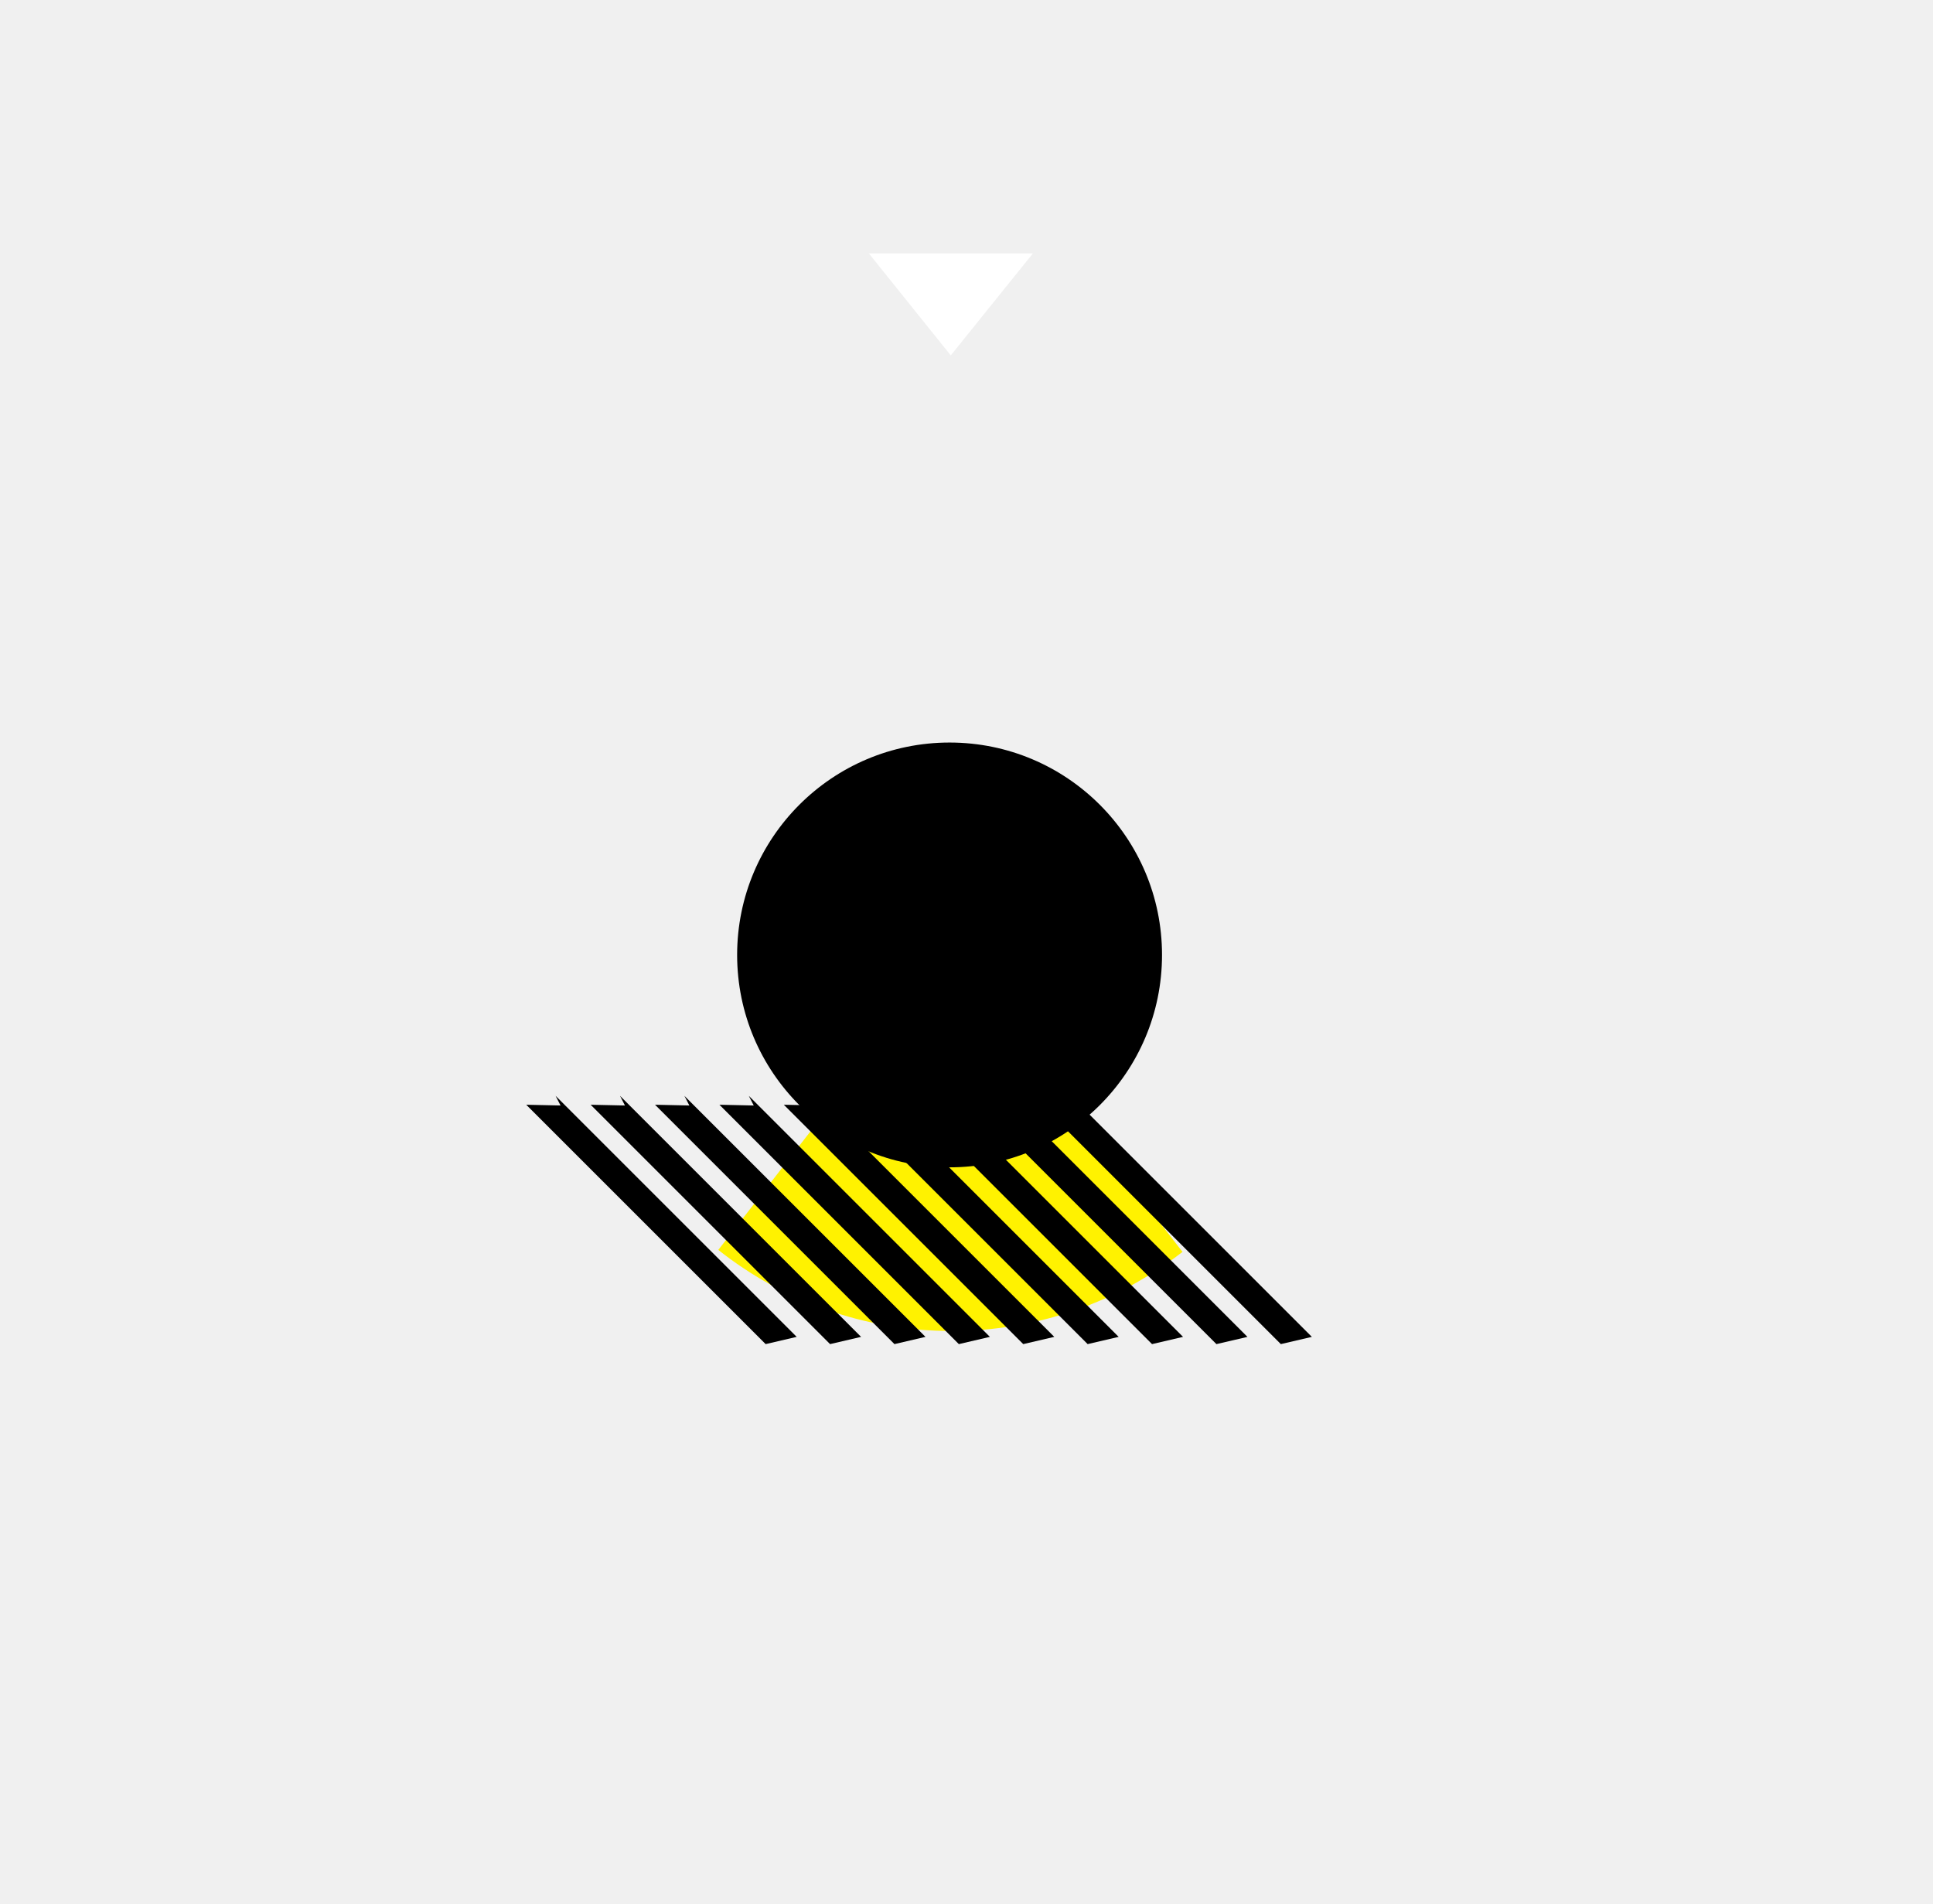
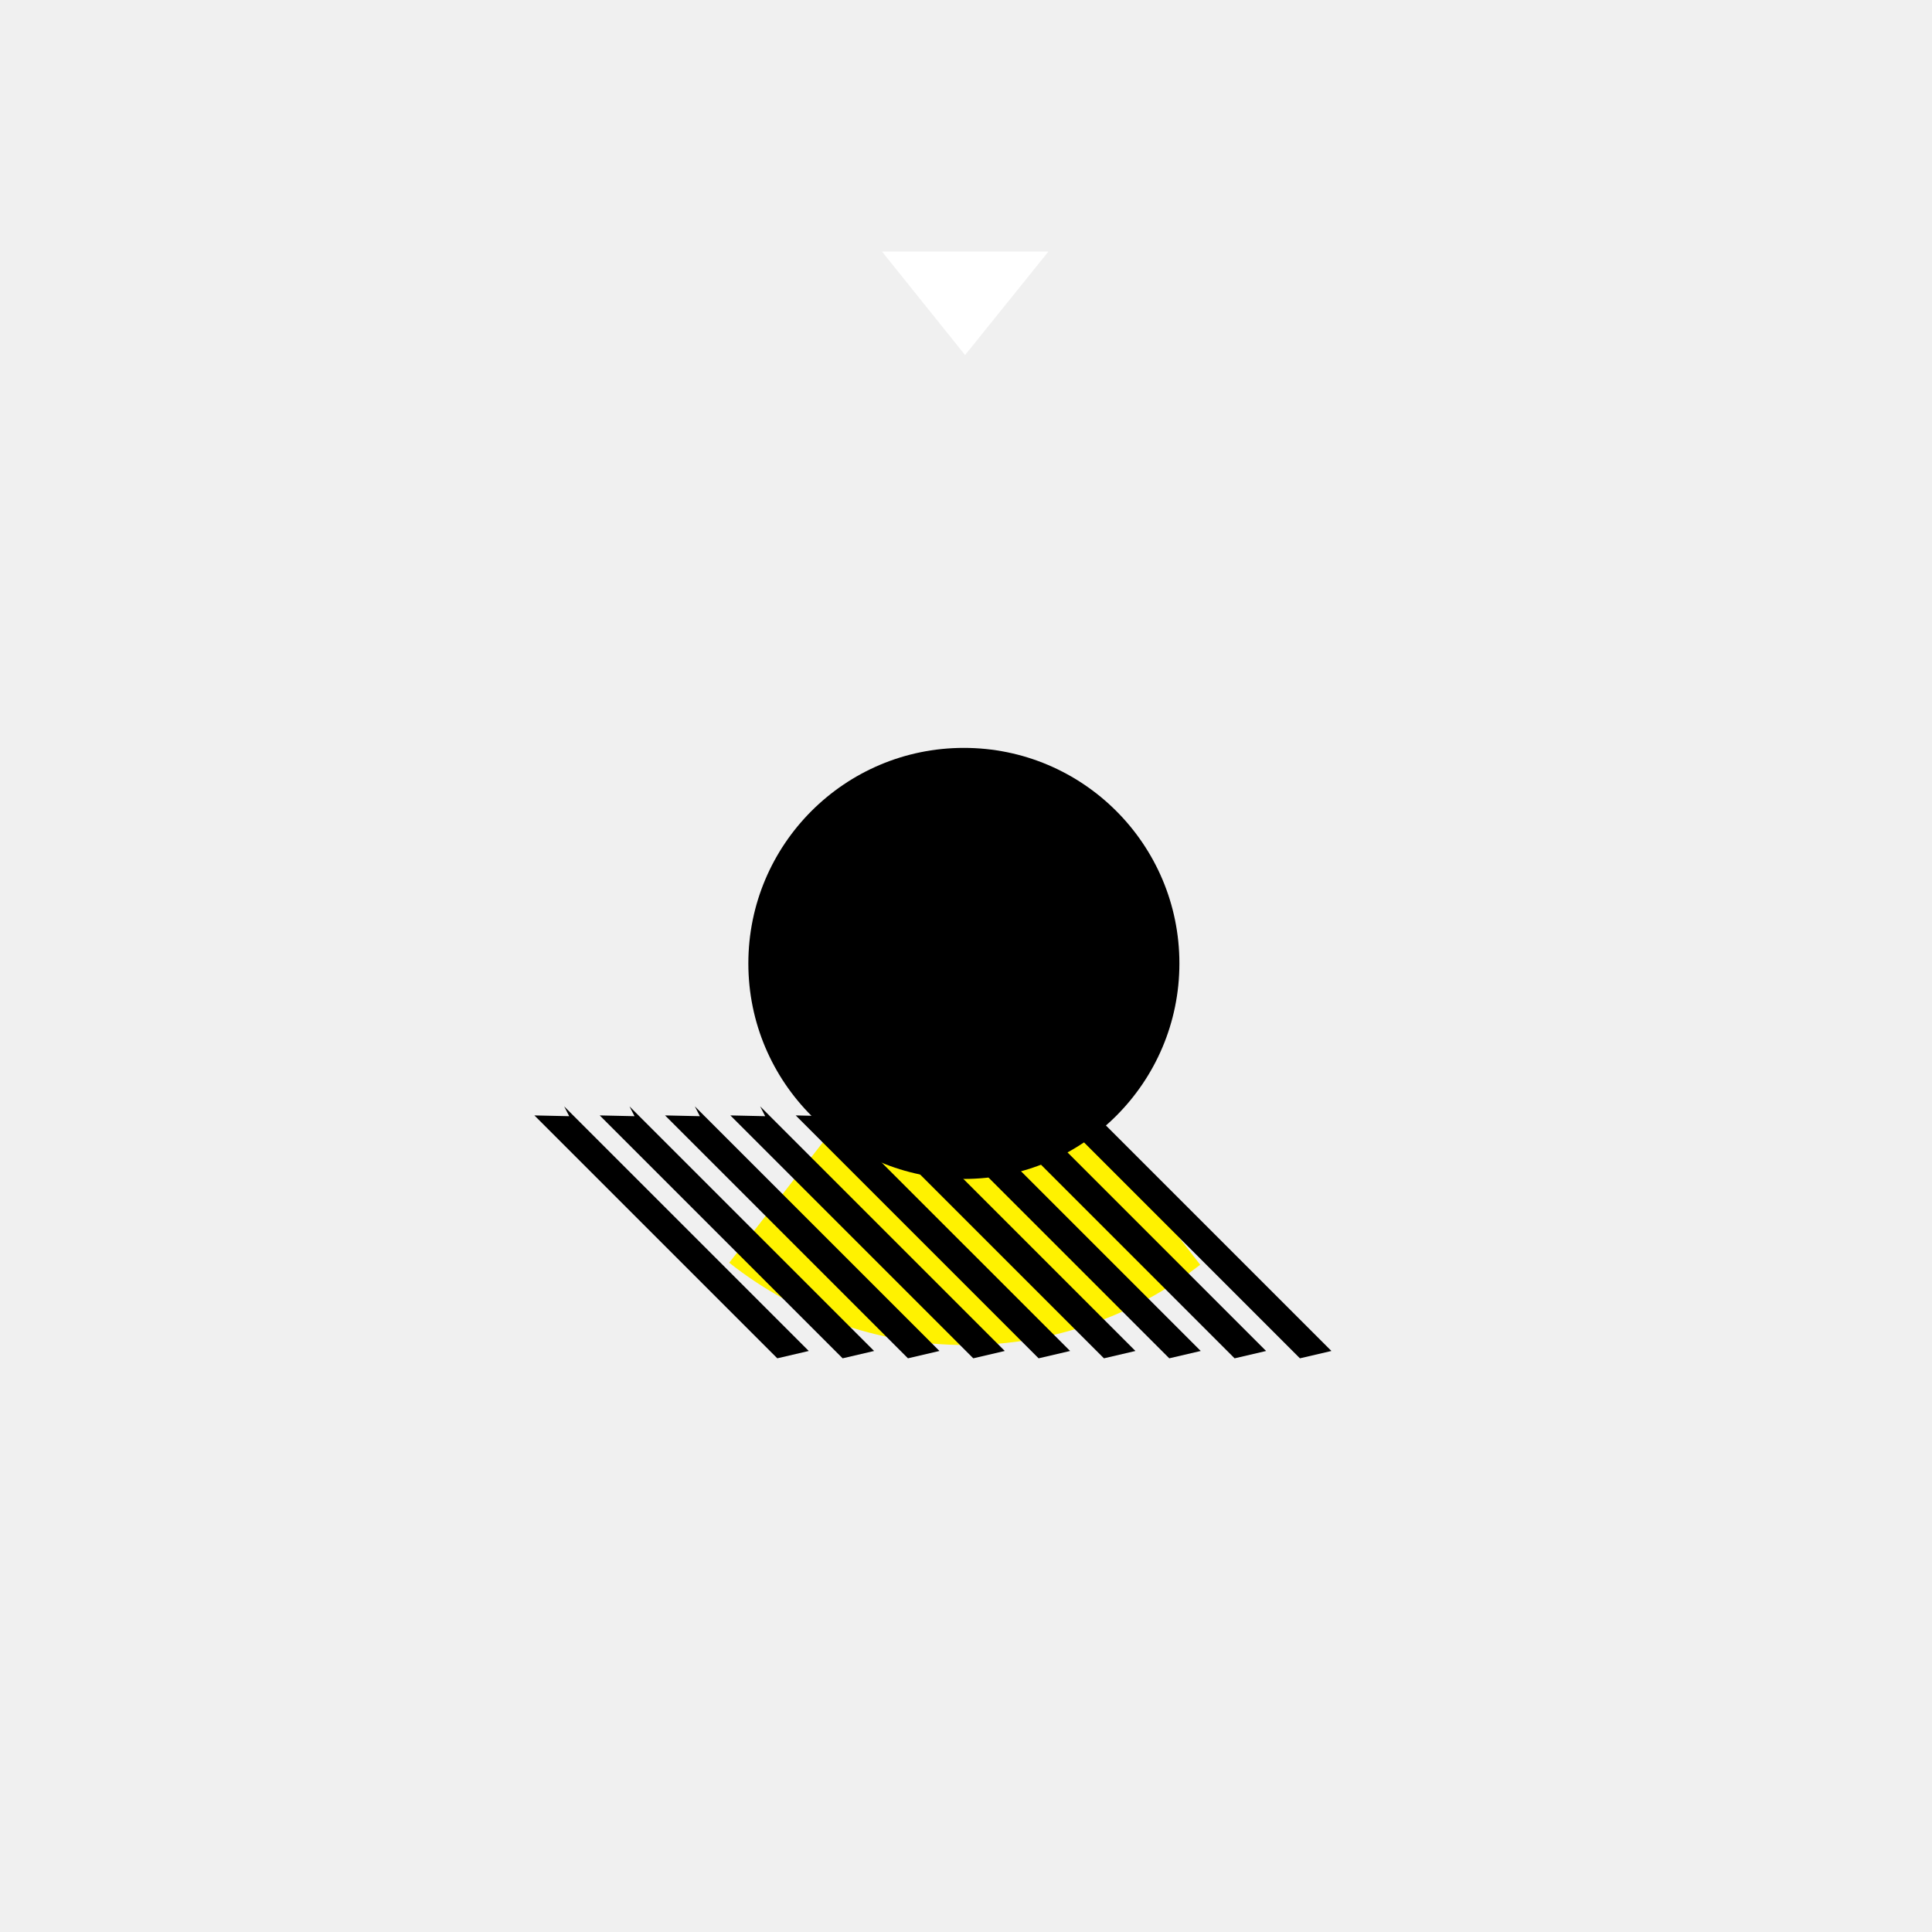
- <svg xmlns="http://www.w3.org/2000/svg" version="1.1" x="0px" y="0px" width="182.707px" height="180px" viewBox="0 0 182.707 180" enable-background="new 0 0 182.707 180" xml:space="preserve">
+ <svg xmlns="http://www.w3.org/2000/svg" version="1.1" x="0px" y="0px" width="180px" height="180px" viewBox="0 0 180 180" enable-background="new 0 0 180 180" xml:space="preserve">
  <g id="base" display="none">
-     <polygon display="inline" fill="#414042" points="62.899,174.151 18.804,142.115 1.961,90.279 18.804,38.442 62.899,6.405    117.402,6.405 161.497,38.442 178.34,90.279 161.497,142.115 117.402,174.151  " />
-     <circle display="inline" stroke="#282829" stroke-width="5" stroke-miterlimit="10" cx="89.716" cy="90.362" r="70.168" />
+     <polygon display="inline" fill="#414042" points="62.947,173.631 18.852,141.595 2.009,89.759 18.852,37.922 62.947,5.885    117.45,5.885 161.544,37.922 178.388,89.759 161.544,141.595 117.45,173.631  " />
+     <circle display="inline" stroke="#282829" stroke-width="5" stroke-miterlimit="10" cx="89.764" cy="89.842" r="70.168" />
    <g display="inline">
-       <path fill="none" stroke="#FFFFFF" stroke-width="1.5" stroke-miterlimit="10" d="M51.616,37.709" />
-       <path fill="none" stroke="#FFFFFF" stroke-width="1.5" stroke-miterlimit="10" d="M128.39,143.375" />
-       <line fill="none" stroke="#FFFFFF" stroke-width="0.5" stroke-miterlimit="10" x1="134.708" y1="138.147" x2="45.296" y2="42.937" />
-       <line fill="none" stroke="#FFFFFF" stroke-width="0.5" stroke-miterlimit="10" x1="140.321" y1="132.169" x2="39.681" y2="48.915" />
-       <line fill="none" stroke="#FFFFFF" stroke-width="0.5" stroke-miterlimit="10" x1="145.142" y1="125.535" x2="34.86" y2="55.55" />
-       <line fill="none" stroke="#FFFFFF" stroke-width="0.5" stroke-miterlimit="10" x1="149.092" y1="118.348" x2="30.909" y2="62.738" />
-       <path fill="none" stroke="#FFFFFF" stroke-width="1.5" stroke-miterlimit="10" d="M27.89,70.363" />
-       <path fill="none" stroke="#FFFFFF" stroke-width="1.5" stroke-miterlimit="10" d="M152.112,110.723" />
-       <line fill="none" stroke="#FFFFFF" stroke-width="0.5" stroke-miterlimit="10" x1="121.467" y1="147.769" x2="58.541" y2="33.314" />
-       <line fill="none" stroke="#FFFFFF" stroke-width="0.5" stroke-miterlimit="10" x1="154.152" y1="102.779" x2="25.85" y2="78.307" />
-       <line fill="none" stroke="#FFFFFF" stroke-width="0.5" stroke-miterlimit="10" x1="155.179" y1="94.641" x2="24.822" y2="86.443" />
-       <line fill="none" stroke="#FFFFFF" stroke-width="0.5" stroke-miterlimit="10" x1="155.179" y1="86.439" x2="24.822" y2="94.644" />
-       <path fill="none" stroke="#FFFFFF" stroke-miterlimit="10" d="M27.89,110.724" />
-       <path fill="none" stroke="#FFFFFF" stroke-miterlimit="10" d="M152.112,70.358" />
-       <line fill="none" stroke="#FFFFFF" stroke-width="0.5" stroke-miterlimit="10" x1="154.152" y1="78.302" x2="25.85" y2="102.78" />
-       <line fill="none" stroke="#FFFFFF" stroke-width="0.5" stroke-miterlimit="10" x1="149.092" y1="62.733" x2="30.909" y2="118.349" />
-       <line fill="none" stroke="#FFFFFF" stroke-width="0.5" stroke-miterlimit="10" x1="145.142" y1="55.546" x2="34.86" y2="125.536" />
-       <line fill="none" stroke="#FFFFFF" stroke-width="0.5" stroke-miterlimit="10" x1="140.319" y1="48.912" x2="39.681" y2="132.171" />
-       <line fill="none" stroke="#FFFFFF" stroke-width="0.5" stroke-miterlimit="10" x1="134.704" y1="42.934" x2="45.294" y2="138.15" />
-       <path fill="none" stroke="#FFFFFF" stroke-width="0.5" stroke-miterlimit="10" d="M51.612,143.378" />
-       <line fill="none" stroke="#FFFFFF" stroke-width="0.5" stroke-miterlimit="10" x1="121.458" y1="33.313" x2="58.536" y2="147.774" />
-       <line fill="none" stroke="#FFFFFF" stroke-width="0.5" stroke-miterlimit="10" x1="114.038" y1="29.823" x2="65.957" y2="151.267" />
-       <line fill="none" stroke="#FFFFFF" stroke-width="0.5" stroke-miterlimit="10" x1="106.238" y1="27.288" x2="73.756" y2="153.801" />
-       <line fill="none" stroke="#FFFFFF" stroke-width="0.5" stroke-miterlimit="10" x1="98.182" y1="25.751" x2="81.812" y2="155.338" />
-       <line fill="none" stroke="#FFFFFF" stroke-width="0.5" stroke-miterlimit="10" x1="65.958" y1="29.826" x2="114.036" y2="151.271" />
-       <path fill="none" stroke="#FFFFFF" stroke-width="0.5" stroke-miterlimit="10" d="M89.996,155.854" />
-       <path fill="none" stroke="#FFFFFF" stroke-width="0.5" stroke-miterlimit="10" d="M89.998,25.238" />
-       <line fill="none" stroke="#FFFFFF" stroke-width="0.5" stroke-miterlimit="10" x1="98.19" y1="155.343" x2="81.825" y2="25.75" />
-       <line fill="none" stroke="#FFFFFF" stroke-width="0.5" stroke-miterlimit="10" x1="73.758" y1="27.291" x2="106.236" y2="153.804" />
+       <path fill="none" stroke="#FFFFFF" stroke-width="1.5" stroke-miterlimit="10" d="M51.664,37.189" />
+       <path fill="none" stroke="#FFFFFF" stroke-width="1.5" stroke-miterlimit="10" d="M128.438,142.855" />
+       <line fill="none" stroke="#FFFFFF" stroke-width="0.5" stroke-miterlimit="10" x1="134.755" y1="137.627" x2="45.344" y2="42.417" />
+       <line fill="none" stroke="#FFFFFF" stroke-width="0.5" stroke-miterlimit="10" x1="140.369" y1="131.649" x2="39.729" y2="48.395" />
+       <line fill="none" stroke="#FFFFFF" stroke-width="0.5" stroke-miterlimit="10" x1="145.189" y1="125.015" x2="34.908" y2="55.03" />
+       <line fill="none" stroke="#FFFFFF" stroke-width="0.5" stroke-miterlimit="10" x1="149.14" y1="117.828" x2="30.957" y2="62.218" />
+       <path fill="none" stroke="#FFFFFF" stroke-width="1.5" stroke-miterlimit="10" d="M27.938,69.843" />
+       <path fill="none" stroke="#FFFFFF" stroke-width="1.5" stroke-miterlimit="10" d="M152.16,110.203" />
+       <line fill="none" stroke="#FFFFFF" stroke-width="0.5" stroke-miterlimit="10" x1="121.515" y1="147.249" x2="58.588" y2="32.794" />
+       <line fill="none" stroke="#FFFFFF" stroke-width="0.5" stroke-miterlimit="10" x1="154.2" y1="102.259" x2="25.898" y2="77.787" />
+       <line fill="none" stroke="#FFFFFF" stroke-width="0.5" stroke-miterlimit="10" x1="155.227" y1="94.121" x2="24.87" y2="85.923" />
+       <line fill="none" stroke="#FFFFFF" stroke-width="0.5" stroke-miterlimit="10" x1="155.227" y1="85.919" x2="24.87" y2="94.124" />
+       <path fill="none" stroke="#FFFFFF" stroke-miterlimit="10" d="M27.938,110.204" />
+       <path fill="none" stroke="#FFFFFF" stroke-miterlimit="10" d="M152.16,69.838" />
+       <line fill="none" stroke="#FFFFFF" stroke-width="0.5" stroke-miterlimit="10" x1="154.2" y1="77.782" x2="25.898" y2="102.26" />
+       <line fill="none" stroke="#FFFFFF" stroke-width="0.5" stroke-miterlimit="10" x1="149.14" y1="62.213" x2="30.957" y2="117.829" />
+       <line fill="none" stroke="#FFFFFF" stroke-width="0.5" stroke-miterlimit="10" x1="145.189" y1="55.026" x2="34.908" y2="125.016" />
+       <line fill="none" stroke="#FFFFFF" stroke-width="0.5" stroke-miterlimit="10" x1="140.367" y1="48.392" x2="39.729" y2="131.651" />
+       <line fill="none" stroke="#FFFFFF" stroke-width="0.5" stroke-miterlimit="10" x1="134.751" y1="42.414" x2="45.342" y2="137.63" />
+       <path fill="none" stroke="#FFFFFF" stroke-width="0.5" stroke-miterlimit="10" d="M51.66,142.858" />
+       <line fill="none" stroke="#FFFFFF" stroke-width="0.5" stroke-miterlimit="10" x1="121.506" y1="32.793" x2="58.583" y2="147.254" />
+       <line fill="none" stroke="#FFFFFF" stroke-width="0.5" stroke-miterlimit="10" x1="114.085" y1="29.303" x2="66.004" y2="150.747" />
+       <line fill="none" stroke="#FFFFFF" stroke-width="0.5" stroke-miterlimit="10" x1="106.286" y1="26.768" x2="73.804" y2="153.281" />
+       <line fill="none" stroke="#FFFFFF" stroke-width="0.5" stroke-miterlimit="10" x1="98.23" y1="25.231" x2="81.859" y2="154.818" />
+       <line fill="none" stroke="#FFFFFF" stroke-width="0.5" stroke-miterlimit="10" x1="66.006" y1="29.306" x2="114.083" y2="150.75" />
+       <path fill="none" stroke="#FFFFFF" stroke-width="0.5" stroke-miterlimit="10" d="M90.044,155.333" />
+       <path fill="none" stroke="#FFFFFF" stroke-width="0.5" stroke-miterlimit="10" d="M90.046,24.718" />
+       <line fill="none" stroke="#FFFFFF" stroke-width="0.5" stroke-miterlimit="10" x1="98.238" y1="154.823" x2="81.873" y2="25.23" />
+       <line fill="none" stroke="#FFFFFF" stroke-width="0.5" stroke-miterlimit="10" x1="73.806" y1="26.771" x2="106.284" y2="153.284" />
    </g>
-     <circle display="inline" cx="89.826" cy="90.021" r="59.646" />
+     <circle display="inline" cx="89.874" cy="89.501" r="59.646" />
    <g display="inline">
-       <line fill="none" stroke="#FFFFFF" stroke-width="1.5" stroke-miterlimit="10" x1="128.344" y1="143.191" x2="51.57" y2="37.525" />
-       <path fill="none" stroke="#FFFFFF" stroke-width="1.5" stroke-miterlimit="10" d="M45.25,42.753" />
-       <path fill="none" stroke="#FFFFFF" stroke-width="1.5" stroke-miterlimit="10" d="M134.662,137.963" />
-       <path fill="none" stroke="#FFFFFF" stroke-width="1.5" stroke-miterlimit="10" d="M39.635,48.731" />
-       <path fill="none" stroke="#FFFFFF" stroke-width="1.5" stroke-miterlimit="10" d="M140.275,131.985" />
-       <path fill="none" stroke="#FFFFFF" stroke-width="1.5" stroke-miterlimit="10" d="M34.814,55.366" />
-       <path fill="none" stroke="#FFFFFF" stroke-width="1.5" stroke-miterlimit="10" d="M145.096,125.351" />
-       <path fill="none" stroke="#FFFFFF" stroke-width="1.5" stroke-miterlimit="10" d="M30.864,62.554" />
-       <path fill="none" stroke="#FFFFFF" stroke-width="1.5" stroke-miterlimit="10" d="M149.046,118.165" />
-       <line fill="none" stroke="#FFFFFF" stroke-width="1.5" stroke-miterlimit="10" x1="152.066" y1="110.539" x2="27.844" y2="70.18" />
-       <path fill="none" stroke="#FFFFFF" stroke-width="1.5" stroke-miterlimit="10" d="M58.495,33.131" />
-       <path fill="none" stroke="#FFFFFF" stroke-width="1.5" stroke-miterlimit="10" d="M121.421,147.585" />
-       <path fill="none" stroke="#FFFFFF" stroke-width="1.5" stroke-miterlimit="10" d="M25.805,78.124" />
-       <path fill="none" stroke="#FFFFFF" stroke-width="1.5" stroke-miterlimit="10" d="M154.107,102.595" />
-       <path fill="none" stroke="#FFFFFF" stroke-width="1.5" stroke-miterlimit="10" d="M24.777,86.26" />
-       <path fill="none" stroke="#FFFFFF" stroke-width="1.5" stroke-miterlimit="10" d="M155.134,94.458" />
-       <path fill="none" stroke="#FFFFFF" stroke-width="1.5" stroke-miterlimit="10" d="M24.777,94.46" />
-       <path fill="none" stroke="#FFFFFF" stroke-width="1.5" stroke-miterlimit="10" d="M155.134,86.256" />
-       <line fill="none" stroke="#FFFFFF" stroke-width="1.5" stroke-miterlimit="10" x1="152.066" y1="70.175" x2="27.844" y2="110.54" />
-       <path fill="none" stroke="#FFFFFF" stroke-width="1.5" stroke-miterlimit="10" d="M25.805,102.597" />
-       <path fill="none" stroke="#FFFFFF" stroke-width="1.5" stroke-miterlimit="10" d="M154.107,78.119" />
-       <path fill="none" stroke="#FFFFFF" stroke-width="1.5" stroke-miterlimit="10" d="M30.864,118.166" />
-       <path fill="none" stroke="#FFFFFF" stroke-width="1.5" stroke-miterlimit="10" d="M149.046,62.549" />
-       <path fill="none" stroke="#FFFFFF" stroke-width="1.5" stroke-miterlimit="10" d="M34.814,125.352" />
-       <path fill="none" stroke="#FFFFFF" stroke-width="1.5" stroke-miterlimit="10" d="M145.096,55.362" />
-       <path fill="none" stroke="#FFFFFF" stroke-width="1.5" stroke-miterlimit="10" d="M39.635,131.987" />
-       <path fill="none" stroke="#FFFFFF" stroke-width="1.5" stroke-miterlimit="10" d="M140.273,48.728" />
-       <path fill="none" stroke="#FFFFFF" stroke-width="1.5" stroke-miterlimit="10" d="M45.249,137.966" />
-       <path fill="none" stroke="#FFFFFF" stroke-width="1.5" stroke-miterlimit="10" d="M134.658,42.75" />
-       <line fill="none" stroke="#FFFFFF" stroke-width="1.5" stroke-miterlimit="10" x1="128.338" y1="37.523" x2="51.566" y2="143.195" />
-       <path fill="none" stroke="#FFFFFF" stroke-width="1.5" stroke-miterlimit="10" d="M58.49,147.59" />
-       <path fill="none" stroke="#FFFFFF" stroke-width="1.5" stroke-miterlimit="10" d="M121.413,33.13" />
-       <path fill="none" stroke="#FFFFFF" stroke-width="1.5" stroke-miterlimit="10" d="M65.911,151.083" />
-       <path fill="none" stroke="#FFFFFF" stroke-width="1.5" stroke-miterlimit="10" d="M113.992,29.639" />
-       <path fill="none" stroke="#FFFFFF" stroke-width="1.5" stroke-miterlimit="10" d="M73.71,153.618" />
-       <path fill="none" stroke="#FFFFFF" stroke-width="1.5" stroke-miterlimit="10" d="M106.192,27.104" />
-       <path fill="none" stroke="#FFFFFF" stroke-width="1.5" stroke-miterlimit="10" d="M81.766,155.154" />
-       <path fill="none" stroke="#FFFFFF" stroke-width="1.5" stroke-miterlimit="10" d="M98.137,25.568" />
-       <path fill="none" stroke="#FFFFFF" stroke-width="1.5" stroke-miterlimit="10" d="M113.99,151.087" />
-       <path fill="none" stroke="#FFFFFF" stroke-width="1.5" stroke-miterlimit="10" d="M65.913,29.642" />
-       <line fill="none" stroke="#FFFFFF" stroke-width="1.5" stroke-miterlimit="10" x1="89.953" y1="25.054" x2="89.951" y2="155.67" />
-       <path fill="none" stroke="#FFFFFF" stroke-width="1.5" stroke-miterlimit="10" d="M81.78,25.567" />
-       <path fill="none" stroke="#FFFFFF" stroke-width="1.5" stroke-miterlimit="10" d="M98.145,155.159" />
-       <path fill="none" stroke="#FFFFFF" stroke-width="1.5" stroke-miterlimit="10" d="M106.19,153.621" />
-       <path fill="none" stroke="#FFFFFF" stroke-width="1.5" stroke-miterlimit="10" d="M73.712,27.107" />
+       <line fill="none" stroke="#FFFFFF" stroke-width="1.5" stroke-miterlimit="10" x1="128.392" y1="142.671" x2="51.618" y2="37.005" />
+       <path fill="none" stroke="#FFFFFF" stroke-width="1.5" stroke-miterlimit="10" d="M45.298,42.233" />
+       <path fill="none" stroke="#FFFFFF" stroke-width="1.5" stroke-miterlimit="10" d="M134.71,137.443" />
+       <path fill="none" stroke="#FFFFFF" stroke-width="1.5" stroke-miterlimit="10" d="M39.683,48.211" />
+       <path fill="none" stroke="#FFFFFF" stroke-width="1.5" stroke-miterlimit="10" d="M140.323,131.465" />
+       <path fill="none" stroke="#FFFFFF" stroke-width="1.5" stroke-miterlimit="10" d="M34.862,54.846" />
+       <path fill="none" stroke="#FFFFFF" stroke-width="1.5" stroke-miterlimit="10" d="M145.144,124.831" />
+       <path fill="none" stroke="#FFFFFF" stroke-width="1.5" stroke-miterlimit="10" d="M30.912,62.034" />
+       <path fill="none" stroke="#FFFFFF" stroke-width="1.5" stroke-miterlimit="10" d="M149.094,117.645" />
+       <line fill="none" stroke="#FFFFFF" stroke-width="1.5" stroke-miterlimit="10" x1="152.114" y1="110.019" x2="27.892" y2="69.66" />
+       <path fill="none" stroke="#FFFFFF" stroke-width="1.5" stroke-miterlimit="10" d="M58.543,32.611" />
+       <path fill="none" stroke="#FFFFFF" stroke-width="1.5" stroke-miterlimit="10" d="M121.469,147.065" />
+       <path fill="none" stroke="#FFFFFF" stroke-width="1.5" stroke-miterlimit="10" d="M25.853,77.604" />
+       <path fill="none" stroke="#FFFFFF" stroke-width="1.5" stroke-miterlimit="10" d="M154.155,102.075" />
+       <path fill="none" stroke="#FFFFFF" stroke-width="1.5" stroke-miterlimit="10" d="M24.825,85.74" />
+       <path fill="none" stroke="#FFFFFF" stroke-width="1.5" stroke-miterlimit="10" d="M155.182,93.938" />
+       <path fill="none" stroke="#FFFFFF" stroke-width="1.5" stroke-miterlimit="10" d="M24.825,93.94" />
+       <path fill="none" stroke="#FFFFFF" stroke-width="1.5" stroke-miterlimit="10" d="M155.182,85.736" />
+       <line fill="none" stroke="#FFFFFF" stroke-width="1.5" stroke-miterlimit="10" x1="152.114" y1="69.655" x2="27.892" y2="110.02" />
+       <path fill="none" stroke="#FFFFFF" stroke-width="1.5" stroke-miterlimit="10" d="M25.853,102.077" />
+       <path fill="none" stroke="#FFFFFF" stroke-width="1.5" stroke-miterlimit="10" d="M154.155,77.599" />
+       <path fill="none" stroke="#FFFFFF" stroke-width="1.5" stroke-miterlimit="10" d="M30.912,117.646" />
+       <path fill="none" stroke="#FFFFFF" stroke-width="1.5" stroke-miterlimit="10" d="M149.094,62.029" />
+       <path fill="none" stroke="#FFFFFF" stroke-width="1.5" stroke-miterlimit="10" d="M34.862,124.832" />
+       <path fill="none" stroke="#FFFFFF" stroke-width="1.5" stroke-miterlimit="10" d="M145.144,54.842" />
+       <path fill="none" stroke="#FFFFFF" stroke-width="1.5" stroke-miterlimit="10" d="M39.683,131.467" />
+       <path fill="none" stroke="#FFFFFF" stroke-width="1.5" stroke-miterlimit="10" d="M140.321,48.208" />
+       <path fill="none" stroke="#FFFFFF" stroke-width="1.5" stroke-miterlimit="10" d="M45.296,137.446" />
+       <path fill="none" stroke="#FFFFFF" stroke-width="1.5" stroke-miterlimit="10" d="M134.706,42.23" />
+       <line fill="none" stroke="#FFFFFF" stroke-width="1.5" stroke-miterlimit="10" x1="128.386" y1="37.003" x2="51.614" y2="142.675" />
+       <path fill="none" stroke="#FFFFFF" stroke-width="1.5" stroke-miterlimit="10" d="M58.538,147.07" />
+       <path fill="none" stroke="#FFFFFF" stroke-width="1.5" stroke-miterlimit="10" d="M121.46,32.61" />
+       <path fill="none" stroke="#FFFFFF" stroke-width="1.5" stroke-miterlimit="10" d="M65.959,150.563" />
+       <path fill="none" stroke="#FFFFFF" stroke-width="1.5" stroke-miterlimit="10" d="M114.04,29.119" />
+       <path fill="none" stroke="#FFFFFF" stroke-width="1.5" stroke-miterlimit="10" d="M73.758,153.098" />
+       <path fill="none" stroke="#FFFFFF" stroke-width="1.5" stroke-miterlimit="10" d="M106.24,26.584" />
+       <path fill="none" stroke="#FFFFFF" stroke-width="1.5" stroke-miterlimit="10" d="M81.814,154.634" />
+       <path fill="none" stroke="#FFFFFF" stroke-width="1.5" stroke-miterlimit="10" d="M98.185,25.048" />
+       <path fill="none" stroke="#FFFFFF" stroke-width="1.5" stroke-miterlimit="10" d="M114.038,150.567" />
+       <path fill="none" stroke="#FFFFFF" stroke-width="1.5" stroke-miterlimit="10" d="M65.961,29.122" />
+       <line fill="none" stroke="#FFFFFF" stroke-width="1.5" stroke-miterlimit="10" x1="90" y1="24.534" x2="89.999" y2="155.15" />
+       <path fill="none" stroke="#FFFFFF" stroke-width="1.5" stroke-miterlimit="10" d="M81.828,25.047" />
+       <path fill="none" stroke="#FFFFFF" stroke-width="1.5" stroke-miterlimit="10" d="M98.192,154.639" />
+       <path fill="none" stroke="#FFFFFF" stroke-width="1.5" stroke-miterlimit="10" d="M106.238,153.101" />
+       <path fill="none" stroke="#FFFFFF" stroke-width="1.5" stroke-miterlimit="10" d="M73.76,26.587" />
    </g>
-     <circle display="inline" cx="89.788" cy="89.969" r="57.706" />
+     <circle display="inline" cx="89.835" cy="89.449" r="57.706" />
    <g display="inline">
-       <circle cx="114.952" cy="167.455" r="3" />
-       <line fill="none" stroke="#383839" stroke-miterlimit="10" x1="112.903" y1="169.647" x2="117" y2="165.263" />
-       <line fill="none" stroke="#383839" stroke-miterlimit="10" x1="112.76" y1="165.407" x2="117.144" y2="169.504" />
+       <circle cx="115" cy="166.935" r="3" />
+       <line fill="none" stroke="#383839" stroke-miterlimit="10" x1="112.951" y1="169.127" x2="117.048" y2="164.743" />
+       <line fill="none" stroke="#383839" stroke-miterlimit="10" x1="112.808" y1="164.887" x2="117.191" y2="168.984" />
    </g>
    <g display="inline">
-       <circle cx="64.893" cy="13.096" r="3" />
-       <line fill="none" stroke="#383839" stroke-miterlimit="10" x1="62.079" y1="12.058" x2="67.708" y2="14.135" />
-       <line fill="none" stroke="#383839" stroke-miterlimit="10" x1="65.932" y1="10.282" x2="63.854" y2="15.911" />
+       <circle cx="64.941" cy="12.576" r="3" />
+       <line fill="none" stroke="#383839" stroke-miterlimit="10" x1="62.126" y1="11.538" x2="67.755" y2="13.615" />
+       <line fill="none" stroke="#383839" stroke-miterlimit="10" x1="65.979" y1="9.762" x2="63.902" y2="15.391" />
    </g>
    <g display="inline">
-       <circle cx="65.911" cy="167.456" r="3" />
-       <line fill="none" stroke="#383839" stroke-miterlimit="10" x1="64.568" y1="170.139" x2="67.253" y2="164.772" />
-       <line fill="none" stroke="#383839" stroke-miterlimit="10" x1="63.228" y1="166.113" x2="68.594" y2="168.798" />
+       <circle cx="65.959" cy="166.936" r="3" />
+       <line fill="none" stroke="#383839" stroke-miterlimit="10" x1="64.616" y1="169.619" x2="67.301" y2="164.252" />
+       <line fill="none" stroke="#383839" stroke-miterlimit="10" x1="63.275" y1="165.593" x2="68.642" y2="168.278" />
    </g>
    <g display="inline">
-       <circle cx="115.062" cy="13.096" r="3" />
-       <line fill="none" stroke="#383839" stroke-miterlimit="10" x1="113.014" y1="15.288" x2="117.111" y2="10.904" />
-       <line fill="none" stroke="#383839" stroke-miterlimit="10" x1="112.87" y1="11.048" x2="117.254" y2="15.145" />
+       <circle cx="115.11" cy="12.576" r="3" />
+       <line fill="none" stroke="#383839" stroke-miterlimit="10" x1="113.062" y1="14.768" x2="117.159" y2="10.384" />
+       <line fill="none" stroke="#383839" stroke-miterlimit="10" x1="112.918" y1="10.528" x2="117.302" y2="14.625" />
    </g>
    <g display="inline">
-       <circle cx="9.382" cy="90.002" r="3" />
-       <line fill="none" stroke="#383839" stroke-miterlimit="10" x1="6.588" y1="91.094" x2="12.176" y2="88.91" />
-       <line fill="none" stroke="#383839" stroke-miterlimit="10" x1="8.29" y1="87.208" x2="10.474" y2="92.796" />
+       <circle cx="9.43" cy="89.482" r="3" />
+       <line fill="none" stroke="#383839" stroke-miterlimit="10" x1="6.636" y1="90.574" x2="12.224" y2="88.39" />
+       <line fill="none" stroke="#383839" stroke-miterlimit="10" x1="8.337" y1="86.688" x2="10.522" y2="92.276" />
    </g>
    <g display="inline">
-       <circle cx="171.089" cy="90.722" r="3" />
-       <line fill="none" stroke="#383839" stroke-miterlimit="10" x1="168.751" y1="88.842" x2="173.427" y2="92.602" />
-       <line fill="none" stroke="#383839" stroke-miterlimit="10" x1="172.969" y1="88.384" x2="169.209" y2="93.06" />
+       <circle cx="171.137" cy="90.202" r="3" />
+       <line fill="none" stroke="#383839" stroke-miterlimit="10" x1="168.799" y1="88.322" x2="173.475" y2="92.082" />
+       <line fill="none" stroke="#383839" stroke-miterlimit="10" x1="173.017" y1="87.864" x2="169.257" y2="92.54" />
    </g>
  </g>
  <g id="_x31_0_000_bottom">
-     <path fill="#FFF200" d="M111.771,118.351c-6.023,4.689-13.597,7.482-21.821,7.482c-8.333,0-15.996-2.866-22.057-7.667   l21.894-28.159L111.771,118.351z" />
-     <circle cx="89.754" cy="90.279" r="20.08" />
-     <polyline fill="#FFFFFF" points="82.124,23.956 97.631,23.956 89.865,33.599  " />
-     <path d="M95.123,103.601l22.787,22.787l-2.933,0.684l-22.63-22.63l3.243,0.072 M89.503,104.513l-3.243-0.072l22.63,22.63   l2.932-0.684l-22.787-22.787 M83.417,104.513l-3.243-0.072l22.631,22.63l2.932-0.684l-22.787-22.787 M77.33,104.513l-3.243-0.072   l22.63,22.63l2.933-0.684l-22.787-22.787 M71.243,104.513L68,104.441l22.63,22.63l2.933-0.684l-22.787-22.787 M65.157,104.513   l-3.243-0.072l22.631,22.63l2.932-0.684l-22.787-22.787 M101.677,104.513l-3.243-0.072l22.63,22.63l2.933-0.684l-22.787-22.787    M59.07,104.513l-3.243-0.072l22.631,22.63l2.932-0.684l-22.787-22.787 M52.983,104.513l-3.243-0.072l22.63,22.63l2.933-0.684   l-22.787-22.787" />
+     <path fill="#FFF200" d="M111.819,117.831c-6.023,4.689-13.597,7.482-21.821,7.482c-8.333,0-15.996-2.866-22.057-7.667   l21.894-28.159L111.819,117.831z" />
+     <circle cx="89.802" cy="89.759" r="20.08" />
+     <polyline fill="#FFFFFF" points="82.172,23.436 97.679,23.436 89.913,33.079  " />
+     <path d="M95.171,103.081l22.787,22.787l-2.933,0.684l-22.63-22.63l3.243,0.072 M89.551,103.993l-3.243-0.072l22.63,22.63   l2.932-0.684l-22.787-22.787 M83.464,103.993l-3.243-0.072l22.631,22.63l2.932-0.684l-22.787-22.787 M77.378,103.993l-3.243-0.072   l22.63,22.63l2.933-0.684L76.91,103.081 M71.291,103.993l-3.243-0.072l22.63,22.63l2.933-0.684l-22.787-22.787 M65.205,103.993   l-3.243-0.072l22.631,22.63l2.932-0.684l-22.787-22.787 M101.725,103.993l-3.243-0.072l22.63,22.63l2.933-0.684l-22.787-22.787    M59.118,103.993l-3.243-0.072l22.631,22.63l2.932-0.684L58.65,103.081 M53.031,103.993l-3.243-0.072l22.63,22.63l2.933-0.684   l-22.787-22.787" />
  </g>
  <g id="_x31_0_000_top" display="none">
-     <polygon display="inline" points="89.832,89.976 73.666,129.489 41.163,105.429 37.38,73.775 58.631,48.324 84.198,40.431    113.992,47.64 128.338,62.724 136.413,70.363 138.413,84.679 136.913,103.601 128.338,115.336 107.108,131.069  " />
+     <polygon display="inline" points="89.88,89.456 73.713,128.969 41.211,104.909 37.428,73.255 58.679,47.804 84.246,39.911    114.04,47.12 128.386,62.204 136.461,69.843 138.461,84.159 136.961,103.081 128.386,114.816 107.156,130.549  " />
  </g>
  <g id="text" display="none">
    <g display="inline">
      <g>
-         <path fill="#FFFFFF" d="M90.801,35.295c0.475,0.076,1.03,0.301,1.667,0.674s1.089,0.882,1.356,1.526s0.432,1.239,0.492,1.784     s0.094,1.137,0.1,1.775s-0.07,1.274-0.229,1.907s-0.497,1.236-1.017,1.811c-1.25,1.281-2.838,1.672-4.764,1.172     c-1.816-0.738-2.766-2.209-2.848-4.412c-0.02-0.07-0.035-0.359-0.047-0.867s0.027-1.011,0.117-1.509s0.262-1.022,0.516-1.573     s0.563-0.984,0.929-1.301s0.721-0.553,1.066-0.709s0.757-0.261,1.233-0.313S90.327,35.219,90.801,35.295z M89.58,37.237     c-1.703,0.449-2.404,1.986-2.104,4.611c0.215,1.285,0.812,2.053,1.793,2.303c0.594,0.246,1.219,0.193,1.875-0.158     c0.605-0.379,0.964-0.922,1.075-1.629s0.167-1.3,0.167-1.778s-0.104-1.128-0.313-1.948S91.033,37.351,89.58,37.237z" />
+         <path fill="#FFFFFF" d="M91.387,35.244c0.475,0.076,1.03,0.301,1.667,0.674s1.089,0.882,1.356,1.526s0.432,1.239,0.492,1.784     s0.094,1.137,0.1,1.775s-0.07,1.274-0.229,1.907s-0.497,1.236-1.017,1.811c-1.25,1.281-2.838,1.672-4.764,1.172     c-1.816-0.738-2.766-2.209-2.848-4.412c-0.02-0.07-0.035-0.359-0.047-0.867s0.027-1.011,0.117-1.509s0.262-1.022,0.516-1.573     s0.563-0.984,0.929-1.301s0.721-0.553,1.066-0.709s0.757-0.261,1.233-0.313S90.912,35.167,91.387,35.244z M90.165,37.186     c-1.703,0.449-2.404,1.986-2.104,4.611c0.215,1.285,0.812,2.053,1.793,2.303c0.594,0.246,1.219,0.193,1.875-0.158     c0.605-0.379,0.964-0.922,1.075-1.629s0.167-1.3,0.167-1.778s-0.104-1.128-0.313-1.948S91.618,37.299,90.165,37.186z" />
      </g>
      <g>
-         <path fill="#FFFFFF" d="M116.13,43.614h2.027v10.635v0.275h-1.213h-0.123l-0.076-0.076c-0.008,0.027-0.033,0.053-0.076,0.076     h-0.551L116.13,43.614z" />
+         <path fill="#FFFFFF" d="M116.716,43.562h2.027v10.635v0.275h-1.213h-0.123l-0.076-0.076c-0.008,0.027-0.033,0.053-0.076,0.076     h-0.551L116.716,43.562z" />
      </g>
      <g>
-         <path fill="#FFFFFF" d="M133.385,69.477c1.457-1.57,3.227-1.801,5.309-0.691c0.383,0.344,0.594,0.607,0.633,0.791     c1.23,1.762,1.031,3.477-0.598,5.145l-1.857,2.256h3.322l-0.018,2.104l-7.693-0.012l4.939-6.012     c0.621-0.5,0.754-1.158,0.398-1.975c-0.406-0.789-1.105-1.08-2.098-0.873c-0.812,0.414-1.156,1.1-1.031,2.057l-1.904,0.439     c-0.188-0.391-0.252-0.84-0.193-1.348C132.665,70.619,132.928,69.992,133.385,69.477z" />
+         <path fill="#FFFFFF" d="M133.971,69.425c1.457-1.57,3.227-1.801,5.309-0.691c0.383,0.344,0.594,0.607,0.633,0.791     c1.23,1.762,1.031,3.477-0.598,5.145l-1.857,2.256h3.322l-0.018,2.104l-7.693-0.012l4.939-6.012     c0.621-0.5,0.754-1.158,0.398-1.975c-0.406-0.789-1.105-1.08-2.098-0.873c-0.812,0.414-1.156,1.1-1.031,2.057l-1.904,0.439     c-0.188-0.391-0.252-0.84-0.193-1.348C133.25,70.568,133.514,69.941,133.971,69.425z" />
      </g>
      <g>
-         <path fill="#FFFFFF" d="M140.536,97.693l-1.893,3.785c1.609,1.035,2.188,2.439,1.734,4.213c-0.07,0.301-0.168,0.585-0.293,0.853     s-0.327,0.546-0.606,0.835s-0.663,0.582-1.151,0.879c-2.195,0.789-3.994,0.17-5.396-1.857l-0.059-0.158l1.793-0.826     c0.273,0.535,0.707,0.877,1.301,1.025c0.625,0.27,1.229,0.164,1.811-0.316c0.922-1.02,0.883-2.004-0.117-2.953     c-0.625-0.336-1.32-0.375-2.086-0.117l1.652-3.311h-3.504l-0.018-2.051H140.536z" />
+         <path fill="#FFFFFF" d="M141.122,97.642l-1.893,3.785c1.609,1.035,2.188,2.439,1.734,4.213c-0.07,0.301-0.168,0.585-0.293,0.853     s-0.327,0.546-0.606,0.835s-0.663,0.582-1.151,0.879c-2.195,0.789-3.994,0.17-5.396-1.857l-0.059-0.158l1.793-0.826     c0.273,0.535,0.707,0.877,1.301,1.025c0.625,0.27,1.229,0.164,1.811-0.316c0.922-1.02,0.883-2.004-0.117-2.953     c-0.625-0.336-1.32-0.375-2.086-0.117l1.652-3.311h-3.504l-0.018-2.051H141.122z" />
      </g>
      <g>
-         <path fill="#FFFFFF" d="M121.091,121.036l1.957,0.012l0.018,6.867h1.225v1.857l-1.236-0.018l-0.006,2.15l-1.951-0.012v-2.133     l-5.994,0.006L121.091,121.036z M121.103,124.657l-2.256,3.27h2.244L121.103,124.657z" />
+         <path fill="#FFFFFF" d="M121.677,120.984l1.957,0.012l0.018,6.867h1.225v1.857l-1.236-0.018l-0.006,2.15l-1.951-0.012v-2.133     l-5.994,0.006L121.677,120.984z M121.688,124.605l-2.256,3.27h2.244L121.688,124.605z" />
      </g>
      <g>
-         <path fill="#FFFFFF" d="M92.817,130.954v2.068h-3.961l-0.182,1.184c1.719-0.074,2.98,0.498,3.785,1.717     c0.973,1.281,1.014,2.68,0.123,4.195c-0.762,1.117-1.867,1.689-3.316,1.717c-1.387-0.043-2.51-0.693-3.369-1.951l1.717-0.826     c0.496,0.82,1.283,1.135,2.361,0.943c1.238-0.582,1.594-1.527,1.066-2.836c-0.113-0.312-0.291-0.543-0.533-0.691     c-1.215-0.594-2.654-0.541-4.318,0.158l0.979-5.678H92.817z" />
+         <path fill="#FFFFFF" d="M93.403,130.902v2.068h-3.961l-0.182,1.184c1.719-0.074,2.98,0.498,3.785,1.717     c0.973,1.281,1.014,2.68,0.123,4.195c-0.762,1.117-1.867,1.689-3.316,1.717c-1.387-0.043-2.51-0.693-3.369-1.951l1.717-0.826     c0.496,0.82,1.283,1.135,2.361,0.943c1.238-0.582,1.594-1.527,1.066-2.836c-0.113-0.312-0.291-0.543-0.533-0.691     c-1.215-0.594-2.654-0.541-4.318,0.158l0.979-5.678H93.403z" />
      </g>
      <g>
-         <path fill="#FFFFFF" d="M59.703,121.715h3.334c-0.984,0.578-1.725,1.13-2.221,1.655s-0.969,1.224-1.418,2.095     c2.875-0.402,4.459,0.75,4.752,3.457c-0.004,1.145-0.473,2.084-1.406,2.818c-1.082,0.934-2.393,1.109-3.932,0.527     c-1.297-0.781-2.02-2.014-2.168-3.697c0.051-1.777,0.656-3.613,1.816-5.508c0.297-0.426,0.574-0.756,0.832-0.99     S59.687,121.719,59.703,121.715z M58.63,128.084c-0.035,0.434-0.027,0.799,0.023,1.096s0.245,0.649,0.583,1.058     s0.81,0.518,1.415,0.328s1.002-0.471,1.189-0.844s0.157-0.811-0.091-1.312s-0.706-0.779-1.374-0.832     S59.126,127.693,58.63,128.084z" />
+         <path fill="#FFFFFF" d="M60.288,121.664h3.334c-0.984,0.578-1.725,1.13-2.221,1.655s-0.969,1.224-1.418,2.095     c2.875-0.402,4.459,0.75,4.752,3.457c-0.004,1.145-0.473,2.084-1.406,2.818c-1.082,0.934-2.393,1.109-3.932,0.527     c-1.297-0.781-2.02-2.014-2.168-3.697c0.051-1.777,0.656-3.613,1.816-5.508c0.297-0.426,0.574-0.756,0.832-0.99     S60.272,121.667,60.288,121.664z M59.216,128.033c-0.035,0.434-0.027,0.799,0.023,1.096s0.245,0.649,0.583,1.058     s0.81,0.518,1.415,0.328s1.002-0.471,1.189-0.844s0.157-0.811-0.091-1.312s-0.706-0.779-1.374-0.832     S59.712,127.642,59.216,128.033z" />
      </g>
      <g>
-         <path fill="#FFFFFF" d="M39.423,100.97h7.488l-5.162,10.846h-2.326l4.359-8.836h-4.359V100.97z" />
+         <path fill="#FFFFFF" d="M40.009,100.918h7.488l-5.162,10.846h-2.326l4.359-8.836h-4.359V100.918z" />
      </g>
      <g>
-         <path fill="#FFFFFF" d="M44.703,69.559c0.68,1.223,0.58,2.479-0.299,3.768c0.715,0.562,1.125,1.359,1.23,2.391     c-0.227,2.105-1.283,3.211-3.17,3.316c-1.848,0.152-3.092-0.705-3.732-2.572c-0.172-1.16,0.189-2.18,1.084-3.059     c-0.219-0.27-0.406-0.518-0.562-0.744c-0.48-1.148-0.381-2.193,0.299-3.135c0.402-0.645,1.012-1.08,1.828-1.307     C42.713,68.038,43.82,68.485,44.703,69.559z M41.346,74.147c-0.637,0.684-0.906,1.274-0.809,1.772s0.349,0.895,0.753,1.189     s0.97,0.315,1.696,0.062l0.275-0.141c0.527-0.445,0.717-0.933,0.568-1.462s-0.392-0.882-0.729-1.058S42.178,74.213,41.346,74.147     z M41.867,69.969c-0.719,0.18-1.092,0.666-1.119,1.459c0.203,0.867,0.875,1.24,2.016,1.119c0.523-0.574,0.66-1.234,0.41-1.98     C42.85,70.192,42.414,69.993,41.867,69.969z" />
+         <path fill="#FFFFFF" d="M45.289,69.508c0.68,1.223,0.58,2.479-0.299,3.768c0.715,0.562,1.125,1.359,1.23,2.391     c-0.227,2.105-1.283,3.211-3.17,3.316c-1.848,0.152-3.092-0.705-3.732-2.572c-0.172-1.16,0.189-2.18,1.084-3.059     c-0.219-0.27-0.406-0.518-0.562-0.744c-0.48-1.148-0.381-2.193,0.299-3.135c0.402-0.645,1.012-1.08,1.828-1.307     C43.298,67.986,44.406,68.434,45.289,69.508z M41.931,74.096c-0.637,0.684-0.906,1.274-0.809,1.772s0.349,0.895,0.753,1.189     s0.97,0.315,1.696,0.062l0.275-0.141c0.527-0.445,0.717-0.933,0.568-1.462s-0.392-0.882-0.729-1.058S42.763,74.162,41.931,74.096     z M42.453,69.918c-0.719,0.18-1.092,0.666-1.119,1.459c0.203,0.867,0.875,1.24,2.016,1.119c0.523-0.574,0.66-1.234,0.41-1.98     C43.435,70.141,43,69.941,42.453,69.918z" />
      </g>
      <g>
-         <path fill="#FFFFFF" d="M60.238,44.242c2.258-0.023,3.67,1.143,4.236,3.498c0.055,0.23,0.071,0.563,0.05,0.999     s-0.087,0.87-0.196,1.304s-0.228,0.827-0.354,1.181s-0.282,0.723-0.466,1.107s-0.376,0.739-0.577,1.063s-0.438,0.626-0.709,0.905     s-0.595,0.56-0.97,0.841h-3.34c0.797-0.535,1.484-1.017,2.062-1.444s1.158-1.079,1.74-1.954     c-0.254,0.039-0.551,0.057-0.891,0.053s-0.73-0.06-1.172-0.167s-0.982-0.419-1.623-0.935c-0.785-0.871-1.135-1.947-1.049-3.229     c0.152-0.965,0.562-1.729,1.228-2.294S59.551,44.297,60.238,44.242z M60.355,46.146c-1.125,0.297-1.617,1.061-1.477,2.291     c0.484,1.277,1.443,1.719,2.877,1.324c0.258-0.066,0.518-0.223,0.779-0.469c0.188-0.934-0.008-1.814-0.586-2.643     C61.496,46.338,60.965,46.17,60.355,46.146z" />
+         <path fill="#FFFFFF" d="M60.824,44.191c2.258-0.023,3.67,1.143,4.236,3.498c0.055,0.23,0.071,0.563,0.05,0.999     s-0.087,0.87-0.196,1.304s-0.228,0.827-0.354,1.181s-0.282,0.723-0.466,1.107s-0.376,0.739-0.577,1.063s-0.438,0.626-0.709,0.905     s-0.595,0.56-0.97,0.841h-3.34c0.797-0.535,1.484-1.017,2.062-1.444s1.158-1.079,1.74-1.954     c-0.254,0.039-0.551,0.057-0.891,0.053s-0.73-0.06-1.172-0.167s-0.982-0.419-1.623-0.935c-0.785-0.871-1.135-1.947-1.049-3.229     c0.152-0.965,0.562-1.729,1.228-2.294S60.136,44.246,60.824,44.191z M60.941,46.095c-1.125,0.297-1.617,1.061-1.477,2.291     c0.484,1.277,1.443,1.719,2.877,1.324c0.258-0.066,0.518-0.223,0.779-0.469c0.188-0.934-0.008-1.814-0.586-2.643     C62.082,46.287,61.55,46.119,60.941,46.095z" />
      </g>
    </g>
    <g display="inline">
-       <path fill="#FFFFFF" d="M56.834,83.443h2.145l3.885,10.84h-2.027l-0.885-2.449l-4.043,0.018l-0.873,2.49h-1.969L56.834,83.443z     M57.877,86.285l-1.271,3.592h2.607L57.877,86.285z" />
-       <path fill="#FFFFFF" d="M64.267,83.443h1.975l-0.018,8.924l4.963,0.018v1.91l-6.932,0.012L64.267,83.443z" />
-       <path fill="#FFFFFF" d="M79.769,83.431v1.986h-3.123v8.877h-2.045v-8.877h-3.164v-1.986H79.769z" />
+       <path fill="#FFFFFF" d="M57.42,83.392h2.145l3.885,10.84h-2.027l-0.885-2.449L56.494,91.8l-0.873,2.49h-1.969L57.42,83.392z     M58.463,86.233l-1.271,3.592h2.607L58.463,86.233z" />
+       <path fill="#FFFFFF" d="M64.853,83.392h1.975l-0.018,8.924l4.963,0.018v1.91l-6.932,0.012L64.853,83.392z" />
+       <path fill="#FFFFFF" d="M80.354,83.38v1.986h-3.123v8.877h-2.045v-8.877h-3.164V83.38H80.354z" />
    </g>
  </g>
  <g id="_x31_00s_hand" display="none">
-     <polygon fill="#FFFFFF" points="86.936,79.098 92.697,79.098 95.311,57.827 89.791,50.775 84.198,57.936  " />
+     <polygon display="inline" fill="#FFFFFF" points="87.186,77.609 92.947,77.609 95.561,56.338 90.041,49.286 84.448,56.447  " />
  </g>
  <g id="_x31_0s_hand" display="none">
-     <polygon display="inline" fill="#FFFFFF" stroke="#000000" stroke-width="0.5" stroke-miterlimit="10" points="88.119,79.027    91.453,79.022 91.453,38.896 89.877,32.594 88.119,38.896  " />
+     <polygon display="inline" fill="#FFFFFF" stroke="#000000" stroke-width="0.5" stroke-miterlimit="10" points="88.098,78.976    91.432,78.971 91.432,38.845 89.856,32.543 88.098,38.845  " />
  </g>
</svg>
